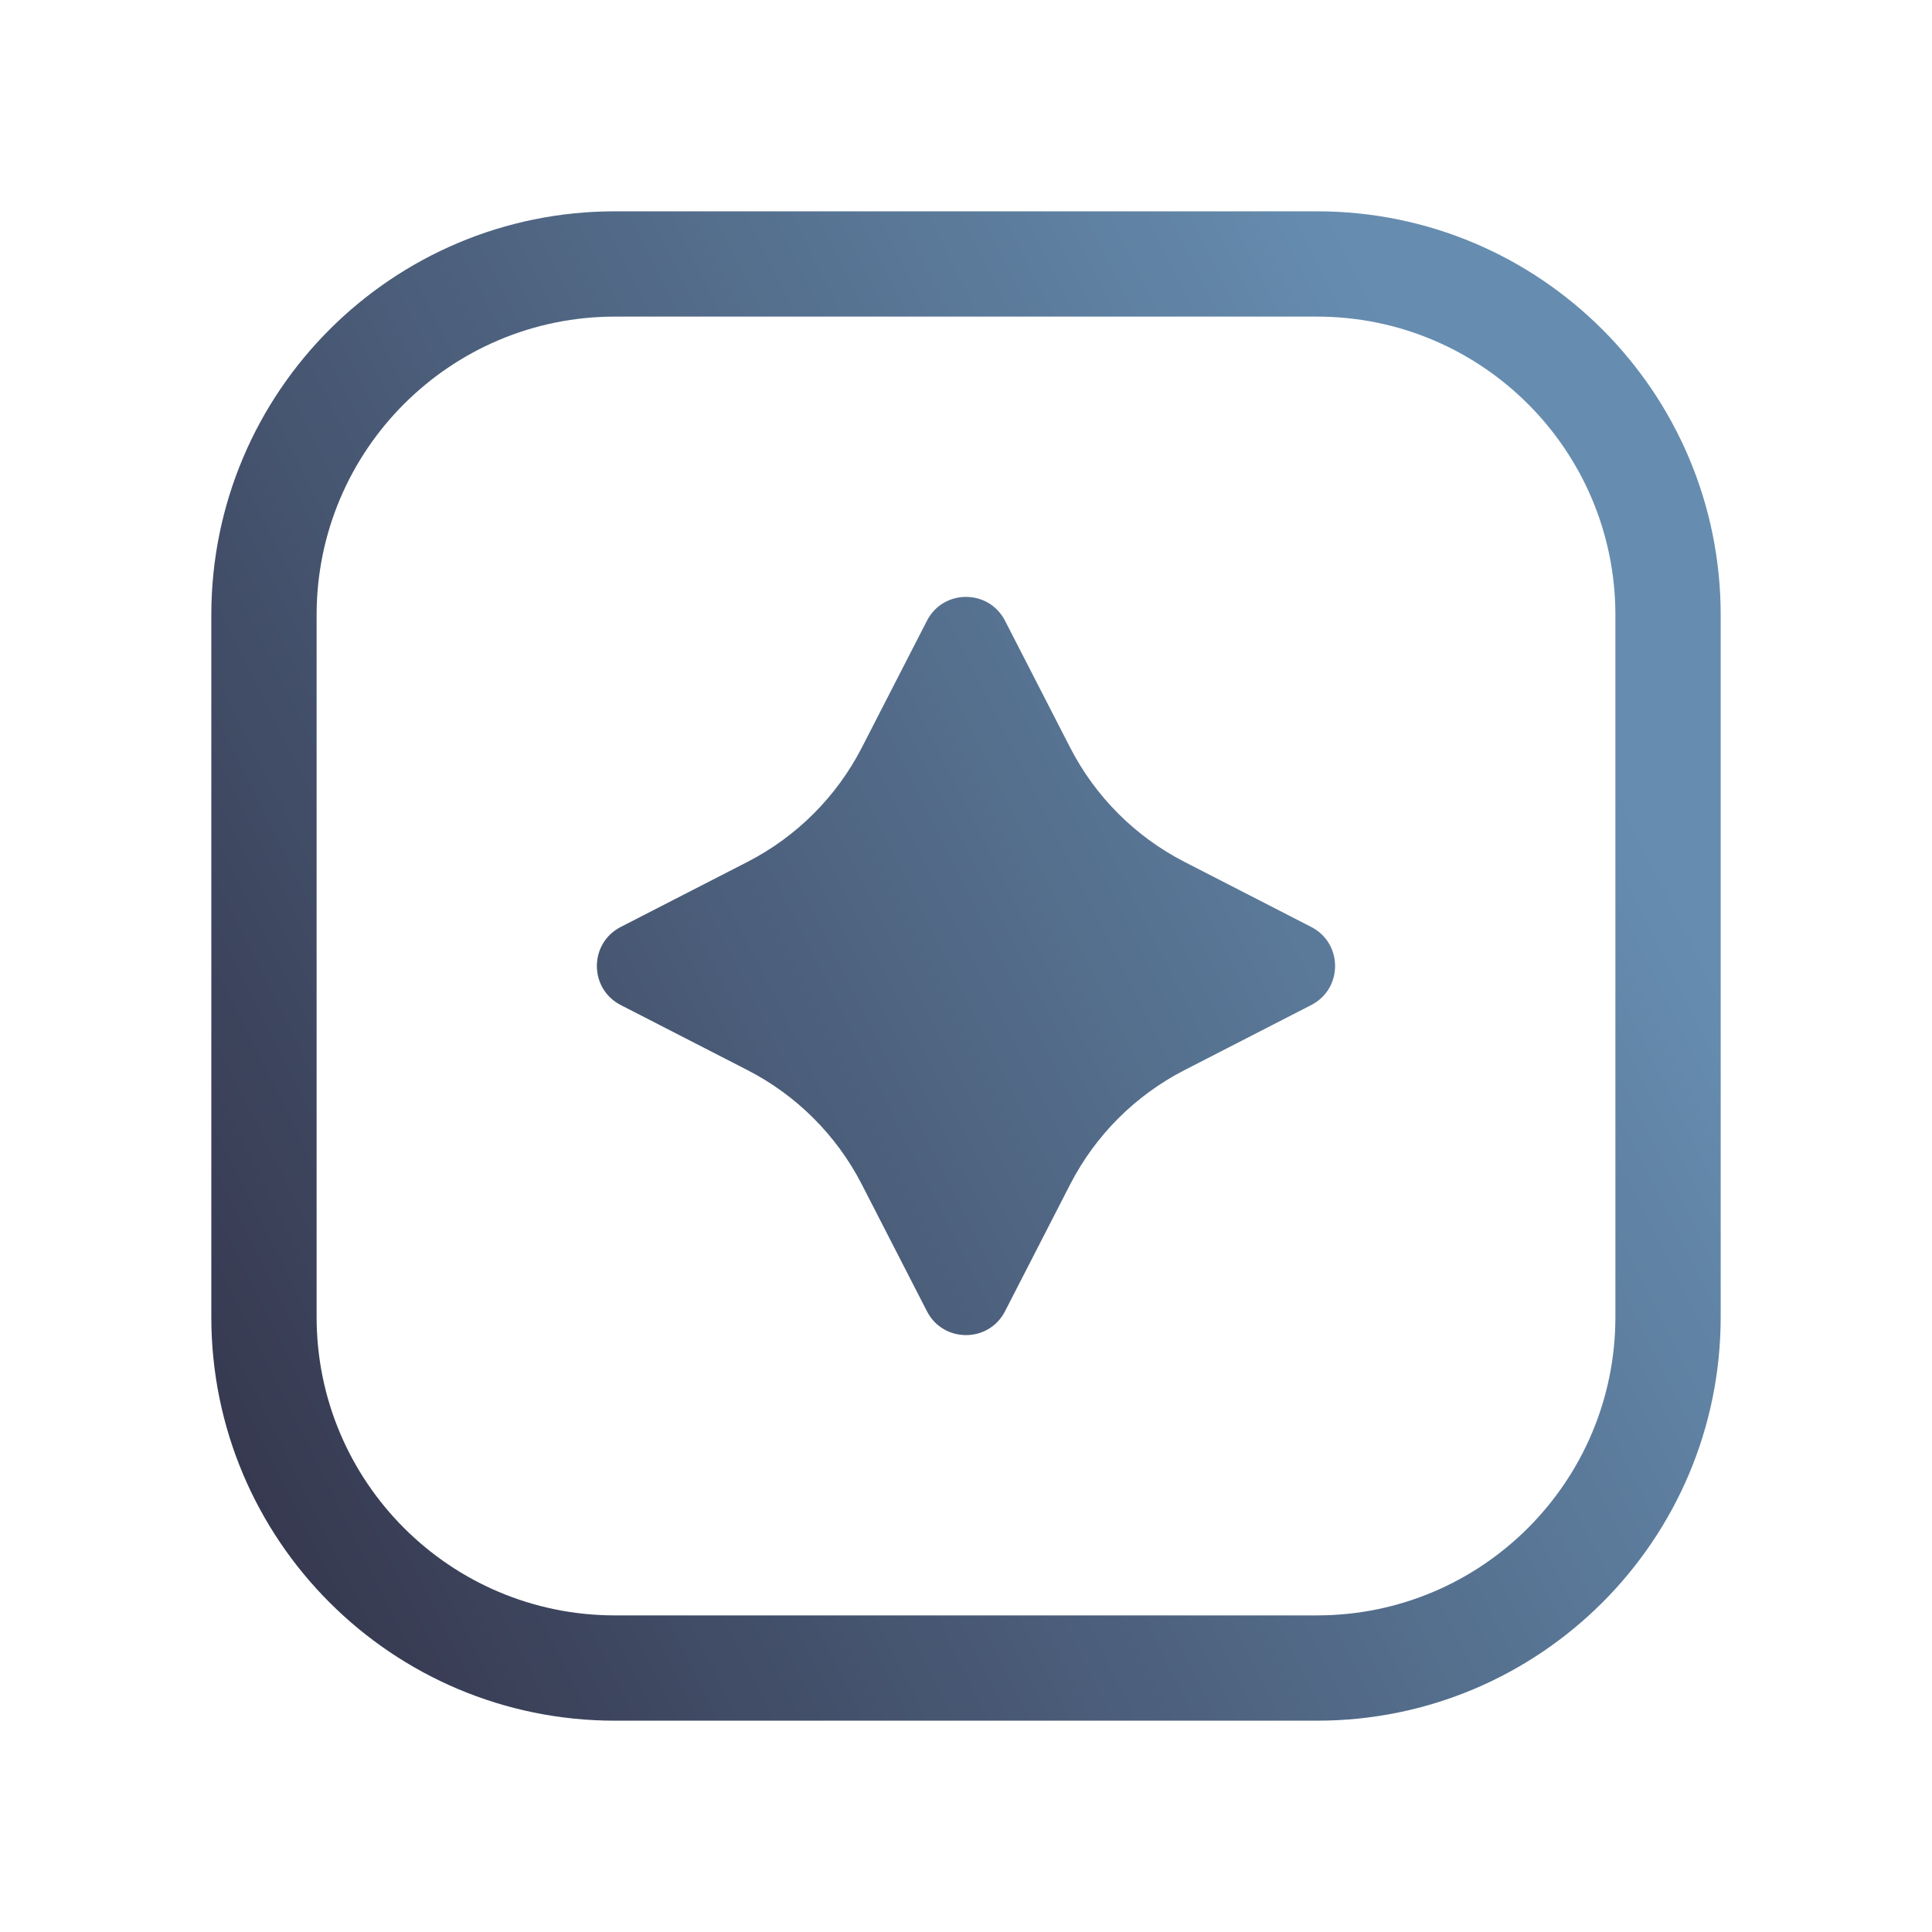
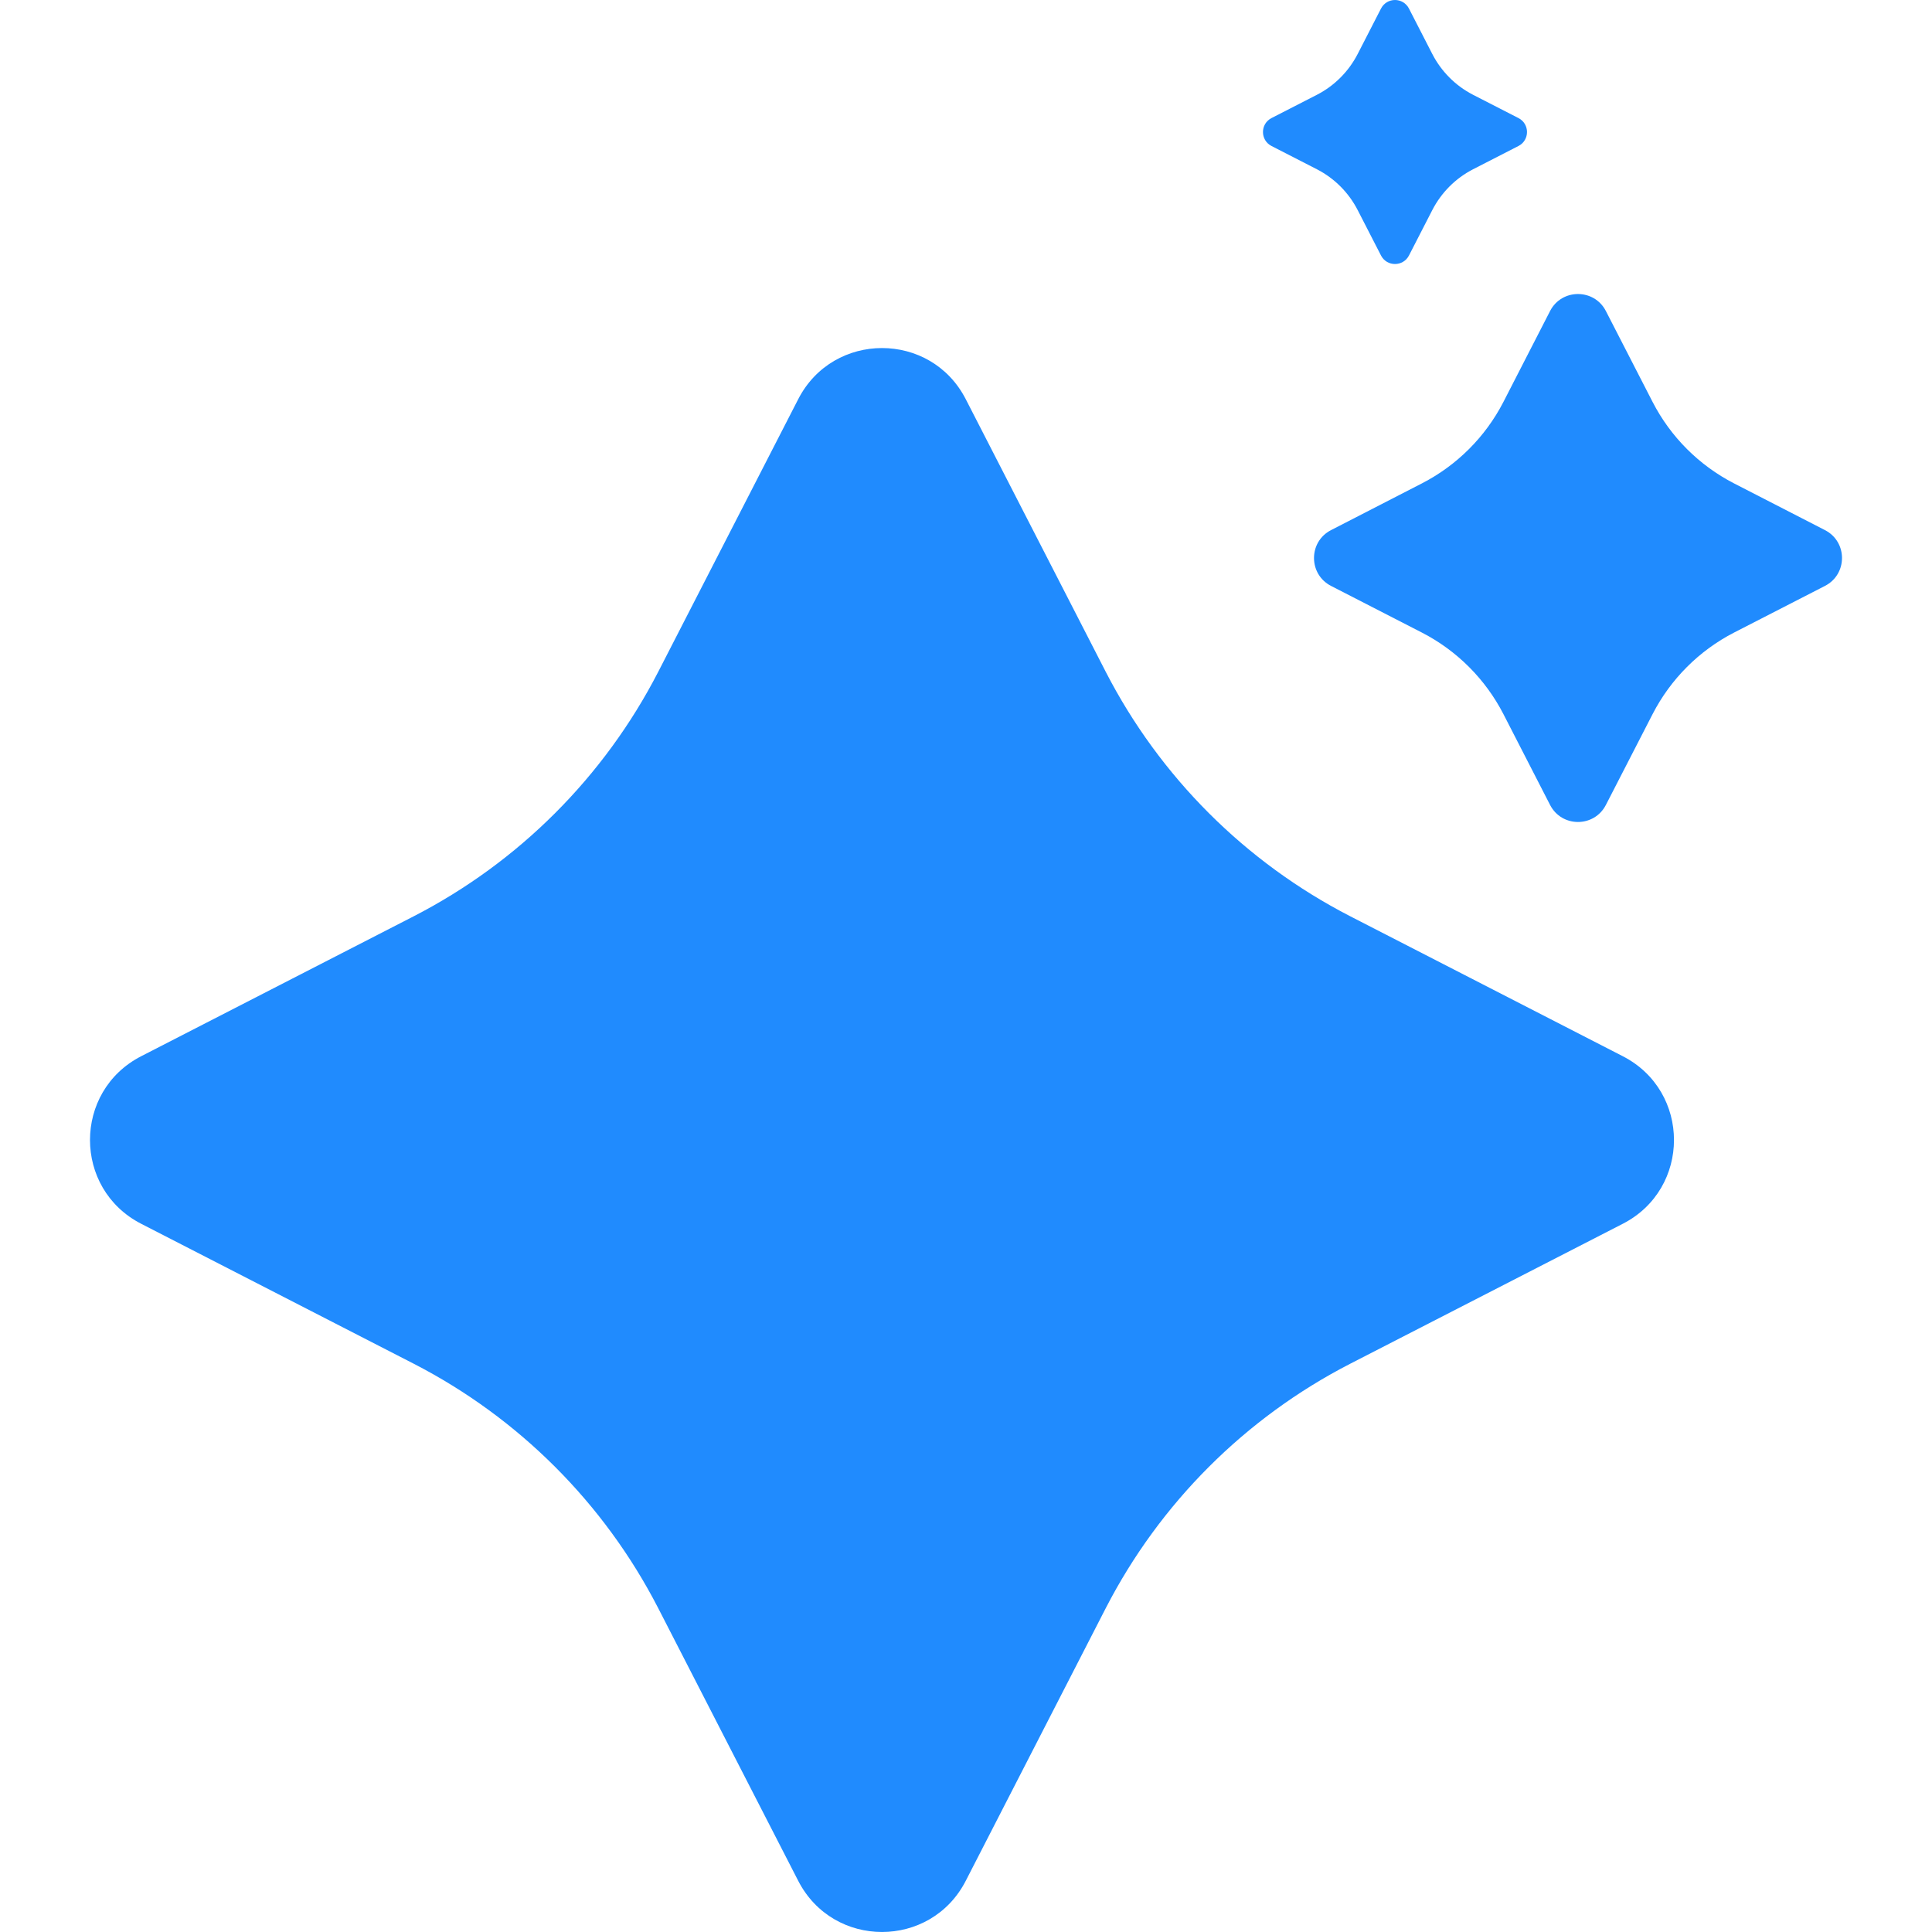
- <svg xmlns="http://www.w3.org/2000/svg" xmlns:xlink="http://www.w3.org/1999/xlink" version="1.1" viewBox="-5 -10 128 128" id="svg2" width="128" height="128">
-   <defs id="defs2">
-     <linearGradient id="linearGradient2">
-       <stop style="stop-color:#323248;stop-opacity:1;" offset="0" id="stop2" />
-       <stop style="stop-color:#668db0;stop-opacity:1;" offset="1" id="stop3" />
-     </linearGradient>
-     <linearGradient xlink:href="#linearGradient2" id="linearGradient3" x1="9" y1="104" x2="109" y2="54" gradientUnits="userSpaceOnUse" />
-   </defs>
-   <rect style="fill:none;fill-opacity:1" id="rect3" width="128" height="128" x="-5" y="-10" />
-   <path d="M 35.746,4 C 20.973,4 9,15.973 9,30.746 V 77.254 C 9,92.027 20.973,104 35.746,104 H 82.254 C 97.027,104 109,92.027 109,77.254 V 30.746 C 109,15.973 97.027,4 82.254,4 Z m -19.77,26.746 c 0,-10.918 8.852,-19.77 19.77,-19.77 h 46.508 c 10.918,0 19.77,8.852 19.77,19.77 v 46.508 c 0,10.918 -8.852,19.77 -19.77,19.77 H 35.746 c -10.918,0 -19.77,-8.852 -19.77,-19.77 z m 45.609,0.379 c -1.082,-2.106 -4.09,-2.106 -5.172,0 l -4.324,8.422 c -1.668,3.238 -4.305,5.875 -7.543,7.543 l -8.422,4.324 c -2.106,1.082 -2.106,4.09 0,5.172 l 8.422,4.324 c 3.238,1.668 5.875,4.305 7.543,7.543 l 4.324,8.422 c 1.082,2.106 4.09,2.106 5.172,0 l 4.324,-8.422 c 1.668,-3.238 4.305,-5.875 7.543,-7.543 l 8.422,-4.324 c 2.106,-1.082 2.106,-4.09 0,-5.172 l -8.422,-4.324 c -3.238,-1.668 -5.875,-4.305 -7.543,-7.543 z" fill-rule="evenodd" id="path1" style="fill:url(#linearGradient3);fill-opacity:1" />
+ <svg xmlns="http://www.w3.org/2000/svg" version="1.1" viewBox="-5 -10 128 128" id="svg2" width="128" height="128">
+   <defs id="defs2" />
+   <path id="path1-9" style="fill:#208bfe;fill-opacity:1;fill-rule:evenodd;stroke:none;stroke-width:2.146" d="m 87.422,-10 c -0.366,0 -0.733,0.191 -0.927,0.568 l -1.546,3.01 c -0.597,1.158 -1.536,2.102 -2.694,2.699 l -3.015,1.546 c -0.753,0.387 -0.753,1.462 0,1.849 l 3.015,1.546 c 1.158,0.597 2.098,1.541 2.694,2.699 l 1.546,3.01 c 0.387,0.753 1.466,0.753 1.853,0 l 1.546,-3.01 c 0.597,-1.158 1.536,-2.102 2.694,-2.699 l 3.015,-1.546 c 0.753,-0.387 0.753,-1.462 0,-1.849 l -3.015,-1.546 c -1.158,-0.597 -2.098,-1.541 -2.694,-2.699 l -1.546,-3.01 c -0.193,-0.376 -0.561,-0.568 -0.927,-0.568 z m 12.123,19.48 c -0.731,0 -1.462,0.374 -1.849,1.127 l -3.092,6.025 c -1.193,2.316 -3.081,4.2 -5.397,5.393 l -6.021,3.096 c -1.506,0.774 -1.506,2.924 0,3.698 l 6.021,3.092 c 2.316,1.193 4.204,3.081 5.397,5.397 l 3.092,6.021 c 0.774,1.506 2.924,1.506 3.698,0 l 3.096,-6.021 c 1.193,-2.316 3.077,-4.204 5.393,-5.397 l 6.025,-3.092 c 1.506,-0.774 1.506,-2.924 0,-3.698 l -6.025,-3.096 c -2.316,-1.193 -4.2,-3.077 -5.393,-5.393 l -3.096,-6.025 C 101.007,9.855 100.276,9.48 99.545,9.48 Z M 53.436,13.059 c -2.194,0 -4.39,1.127 -5.551,3.386 L 38.606,34.516 C 35.027,41.465 29.37,47.121 22.422,50.7 L 4.351,59.979 c -4.518,2.322 -4.518,8.776 0,11.098 l 18.071,9.279 c 6.948,3.579 12.605,9.235 16.184,16.184 l 9.279,18.071 c 2.322,4.518 8.776,4.518 11.098,0 l 9.279,-18.071 c 3.579,-6.948 9.235,-12.605 16.184,-16.184 l 18.071,-9.279 c 4.518,-2.322 4.518,-8.776 0,-11.098 L 84.446,50.7 C 77.497,47.121 71.841,41.465 68.262,34.516 L 58.983,16.445 c -1.161,-2.259 -3.353,-3.386 -5.547,-3.386 z" />
</svg>
